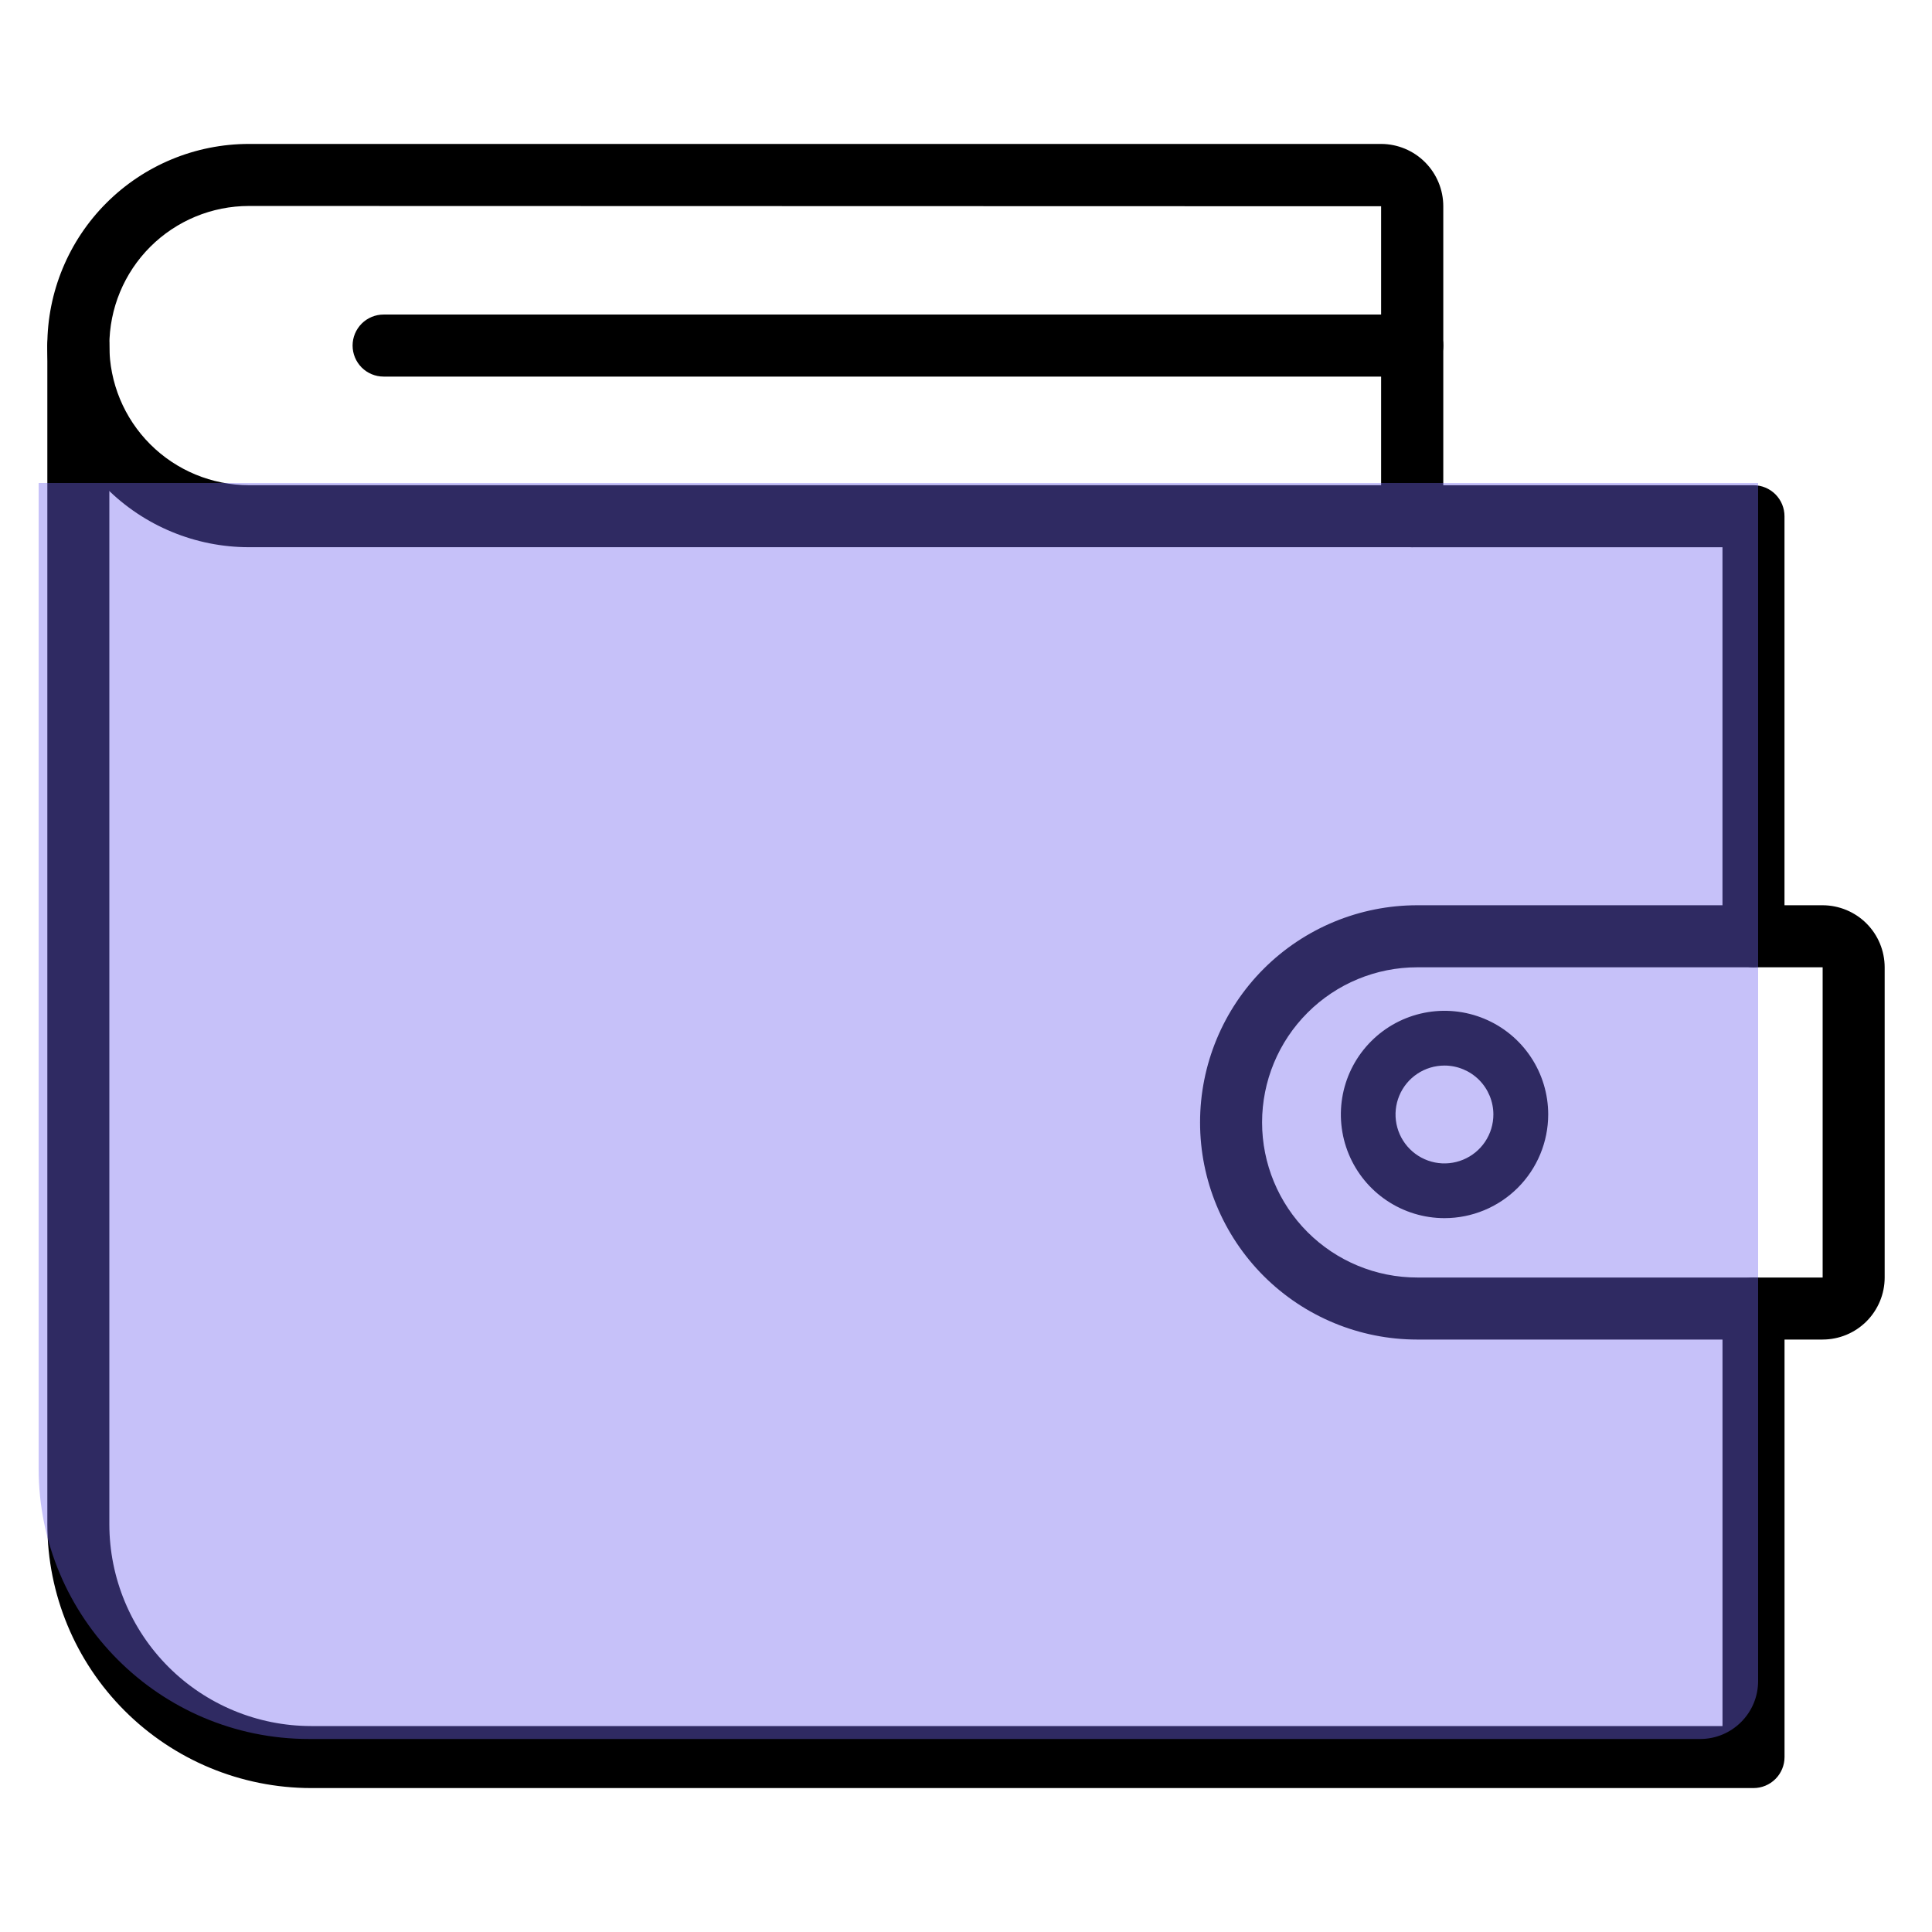
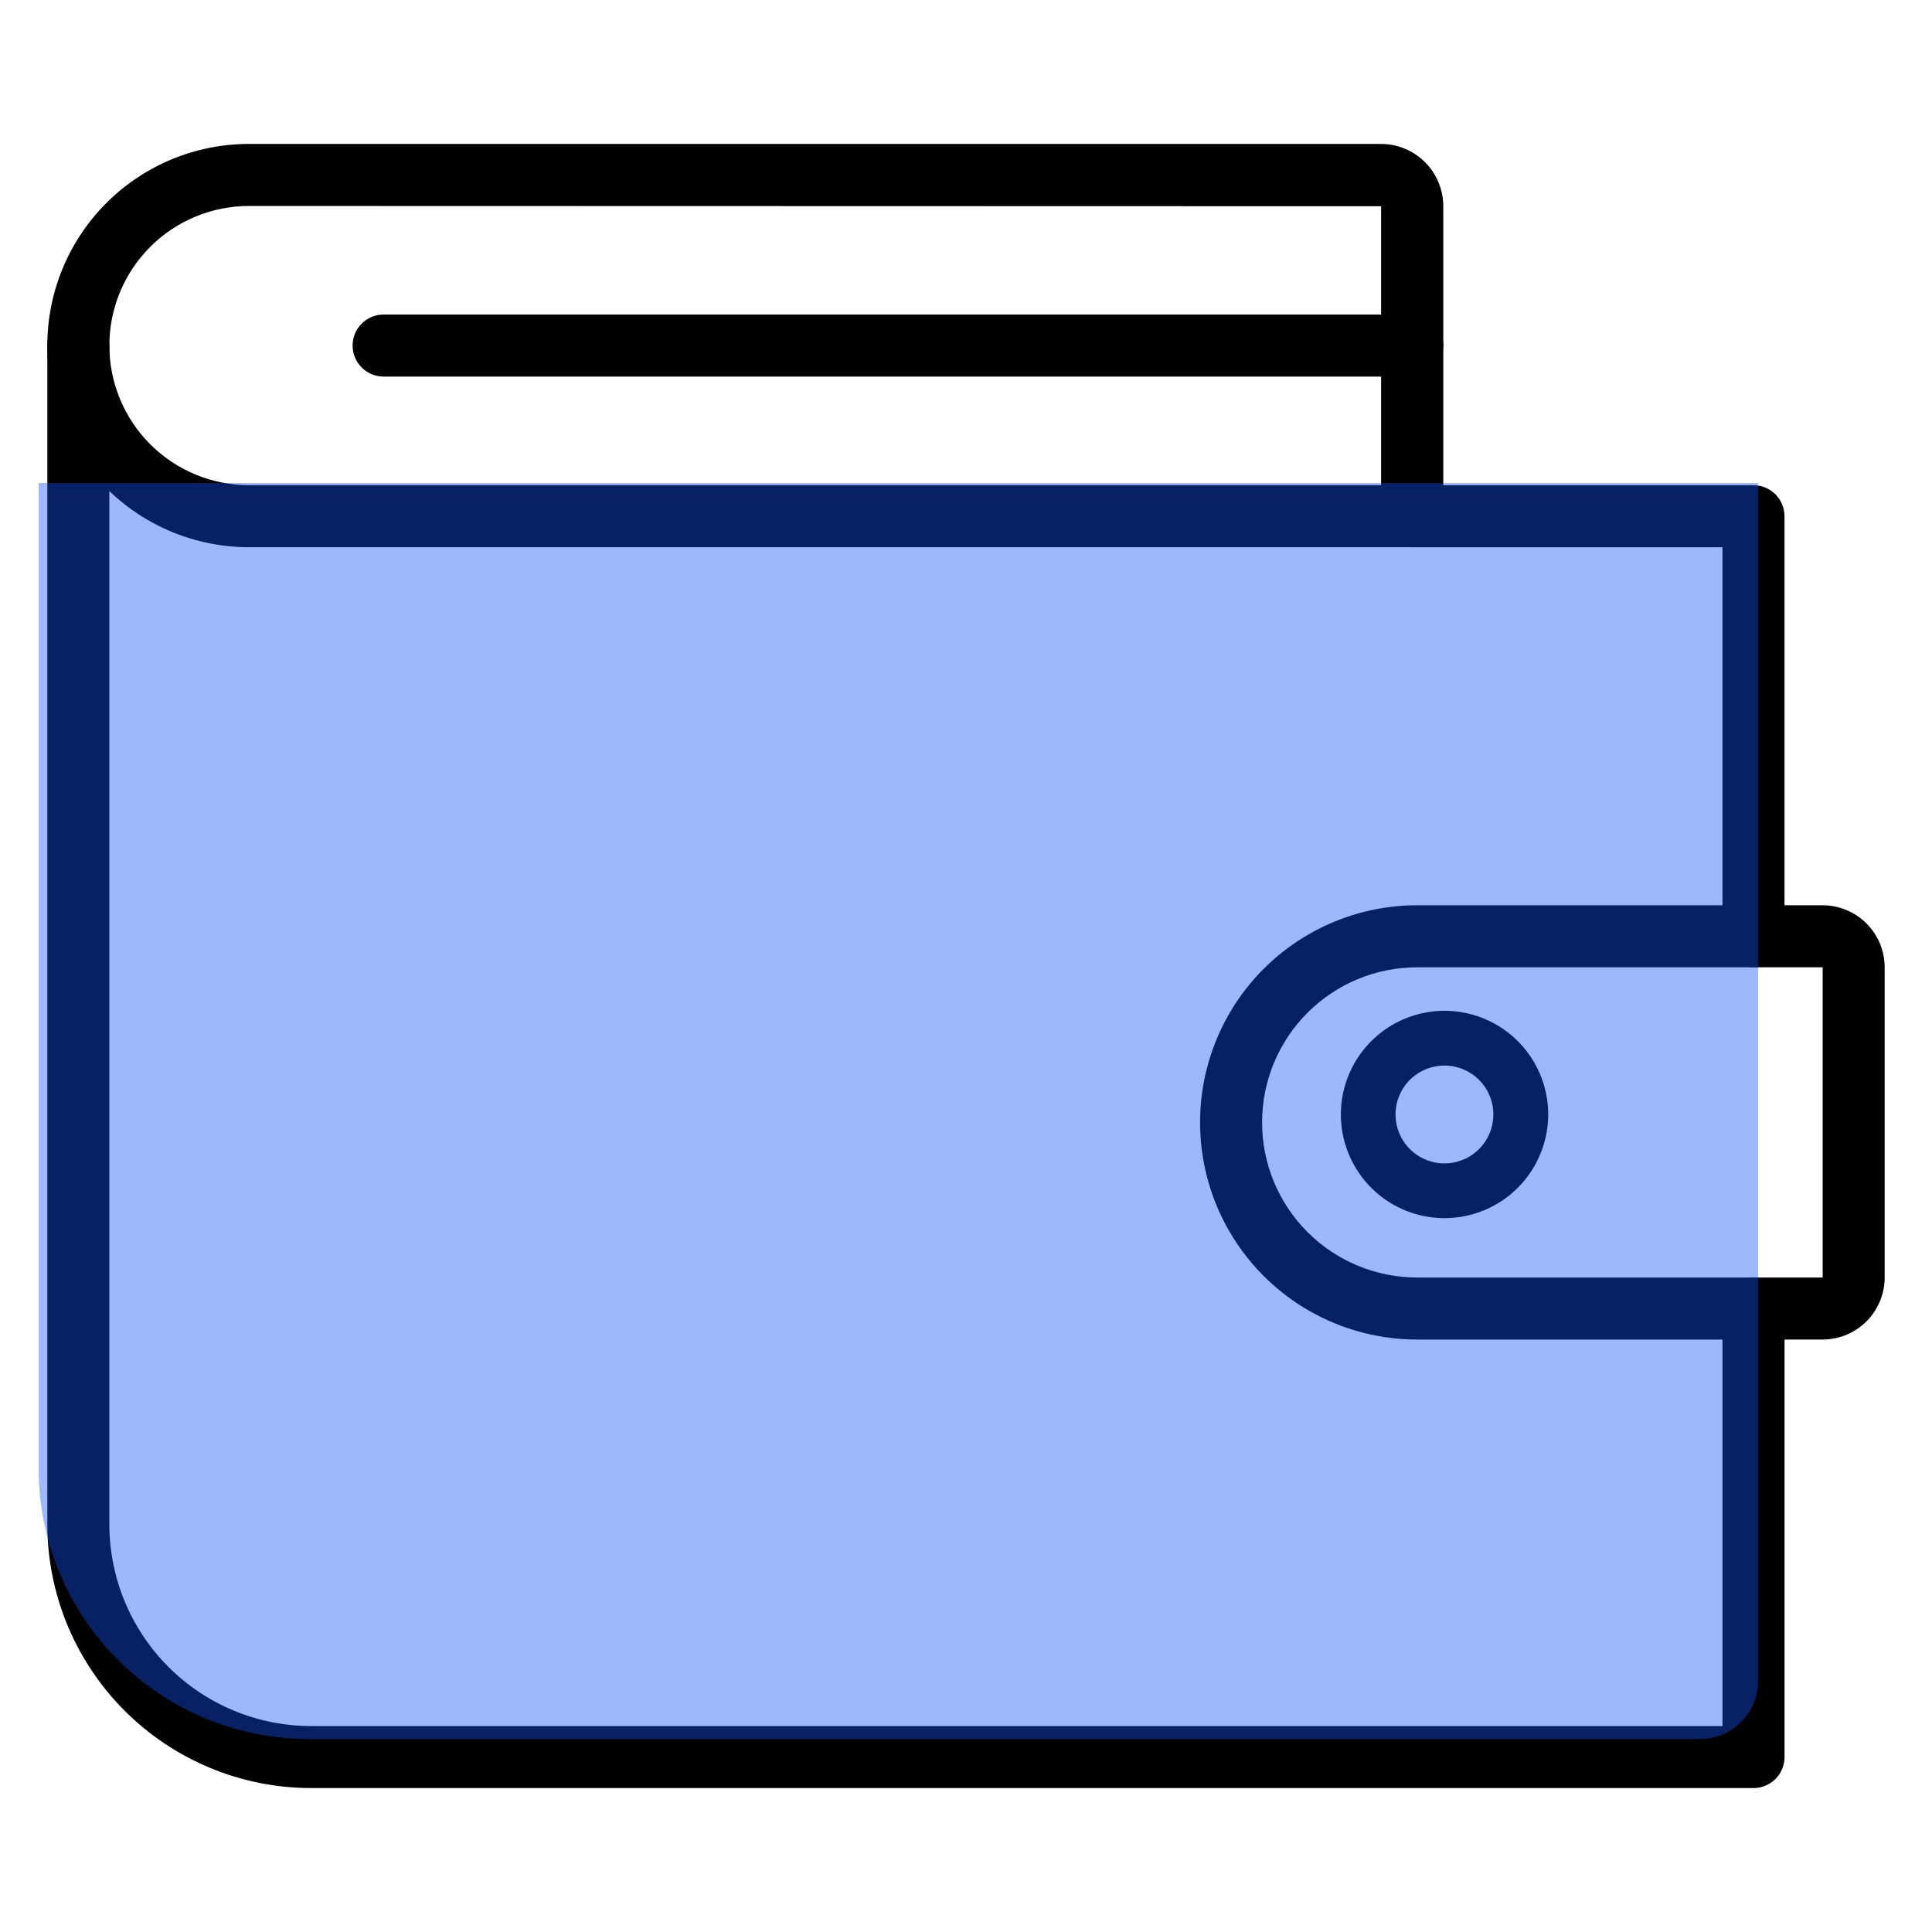
<svg xmlns="http://www.w3.org/2000/svg" width="100" height="100" fill="none" viewBox="0 0 100 100">
  <path fill="#000" d="M90.76 50.067c-.425 0-.833-.17-1.135-.47-.3-.302-.47-.71-.47-1.136V28.326H73.1c-.426 0-.835-.17-1.136-.47-.3-.301-.47-.71-.47-1.135 0-.426.17-.834.47-1.136.301-.3.71-.47 1.136-.47H90.76c.425 0 .834.17 1.135.47.301.302.47.71.47 1.136v21.743c0 .425-.17.833-.471 1.133-.301.3-.709.47-1.134.47zM90.76 92.55H16.098c-3.618-.004-7.088-1.444-9.646-4.002-2.56-2.559-3.998-6.028-4.002-9.647V17.886c0-.426.169-.834.47-1.135.301-.301.71-.47 1.135-.47.426 0 .834.169 1.135.47.301.301.47.71.47 1.135v61.016c.003 2.768 1.104 5.421 3.06 7.378 1.958 1.957 4.611 3.057 7.378 3.06h73.058V67.73c0-.426.17-.835.47-1.136.302-.3.71-.47 1.136-.47.426 0 .834.17 1.135.47.301.301.47.71.47 1.135v23.217c0 .425-.17.833-.47 1.134-.301.3-.71.47-1.135.47z" />
  <path fill="#000" d="M94.34 69.335H73.354c-2.981 0-5.84-1.184-7.948-3.292-2.107-2.108-3.291-4.967-3.291-7.947 0-2.981 1.184-5.84 3.291-7.948 2.108-2.107 4.967-3.292 7.948-3.292H94.34c.85.002 1.667.34 2.269.942.602.602.94 1.418.941 2.27v16.056c0 .851-.34 1.667-.941 2.27-.602.601-1.418.94-2.27.94zm0-19.268H73.354c-2.13 0-4.172.846-5.677 2.352-1.506 1.505-2.352 3.547-2.352 5.677 0 2.129.846 4.17 2.352 5.677 1.505 1.505 3.547 2.351 5.677 2.351H94.34V50.067zM73.099 28.323H12.885c-2.768 0-5.422-1.1-7.38-3.057-1.957-1.957-3.056-4.611-3.056-7.38 0-2.767 1.1-5.422 3.057-7.379 1.957-1.957 4.611-3.057 7.38-3.057h58.6c.855.002 1.673.343 2.276.948.603.605.942 1.424.942 2.278v16.042c0 .425-.169.834-.47 1.135-.301.301-.71.47-1.135.47zM12.885 10.661c-1.916 0-3.754.761-5.11 2.116-1.354 1.355-2.115 3.193-2.115 5.11 0 1.916.76 3.754 2.116 5.109 1.355 1.355 3.193 2.116 5.11 2.116h58.6V10.676l-58.6-.015z" />
  <path fill="#000" d="M73.099 19.492H19.855c-.425 0-.834-.17-1.135-.47-.3-.302-.47-.71-.47-1.136 0-.426.17-.834.47-1.135.301-.301.71-.47 1.135-.47H73.1c.425 0 .834.169 1.135.47.3.301.47.71.47 1.135 0 .426-.17.834-.47 1.135-.301.301-.71.47-1.135.47zM74.767 63.051c-1.06 0-2.098-.315-2.98-.905-.883-.59-1.57-1.428-1.976-2.409-.406-.98-.512-2.06-.305-3.1.207-1.041.719-1.997 1.47-2.747.75-.75 1.706-1.261 2.747-1.468 1.041-.207 2.12-.1 3.1.306.981.406 1.819 1.094 2.408 1.977.59.883.904 1.92.904 2.981-.002 1.423-.568 2.787-1.574 3.793-1.007 1.006-2.37 1.571-3.794 1.572zm0-7.898c-.5 0-.99.147-1.407.425-.417.278-.742.673-.934 1.136-.192.462-.243.972-.145 1.463.097.491.338.943.692 1.297.353.355.805.596 1.296.695.491.098 1 .048 1.463-.144.463-.191.859-.515 1.138-.932.278-.416.427-.906.427-1.407 0-.67-.267-1.314-.74-1.79-.475-.474-1.118-.742-1.79-.743z" />
-   <path fill="#7367F0" fill-opacity=".41" d="M2 25h89v62.01c0 1.657-1.343 3-3 3H16c-7.732 0-14-6.268-14-14V25z" />
+   <path fill="#1452F5" fill-opacity=".41" d="M2 25h89v62.01c0 1.657-1.343 3-3 3H16c-7.732 0-14-6.268-14-14V25z" />
</svg>
